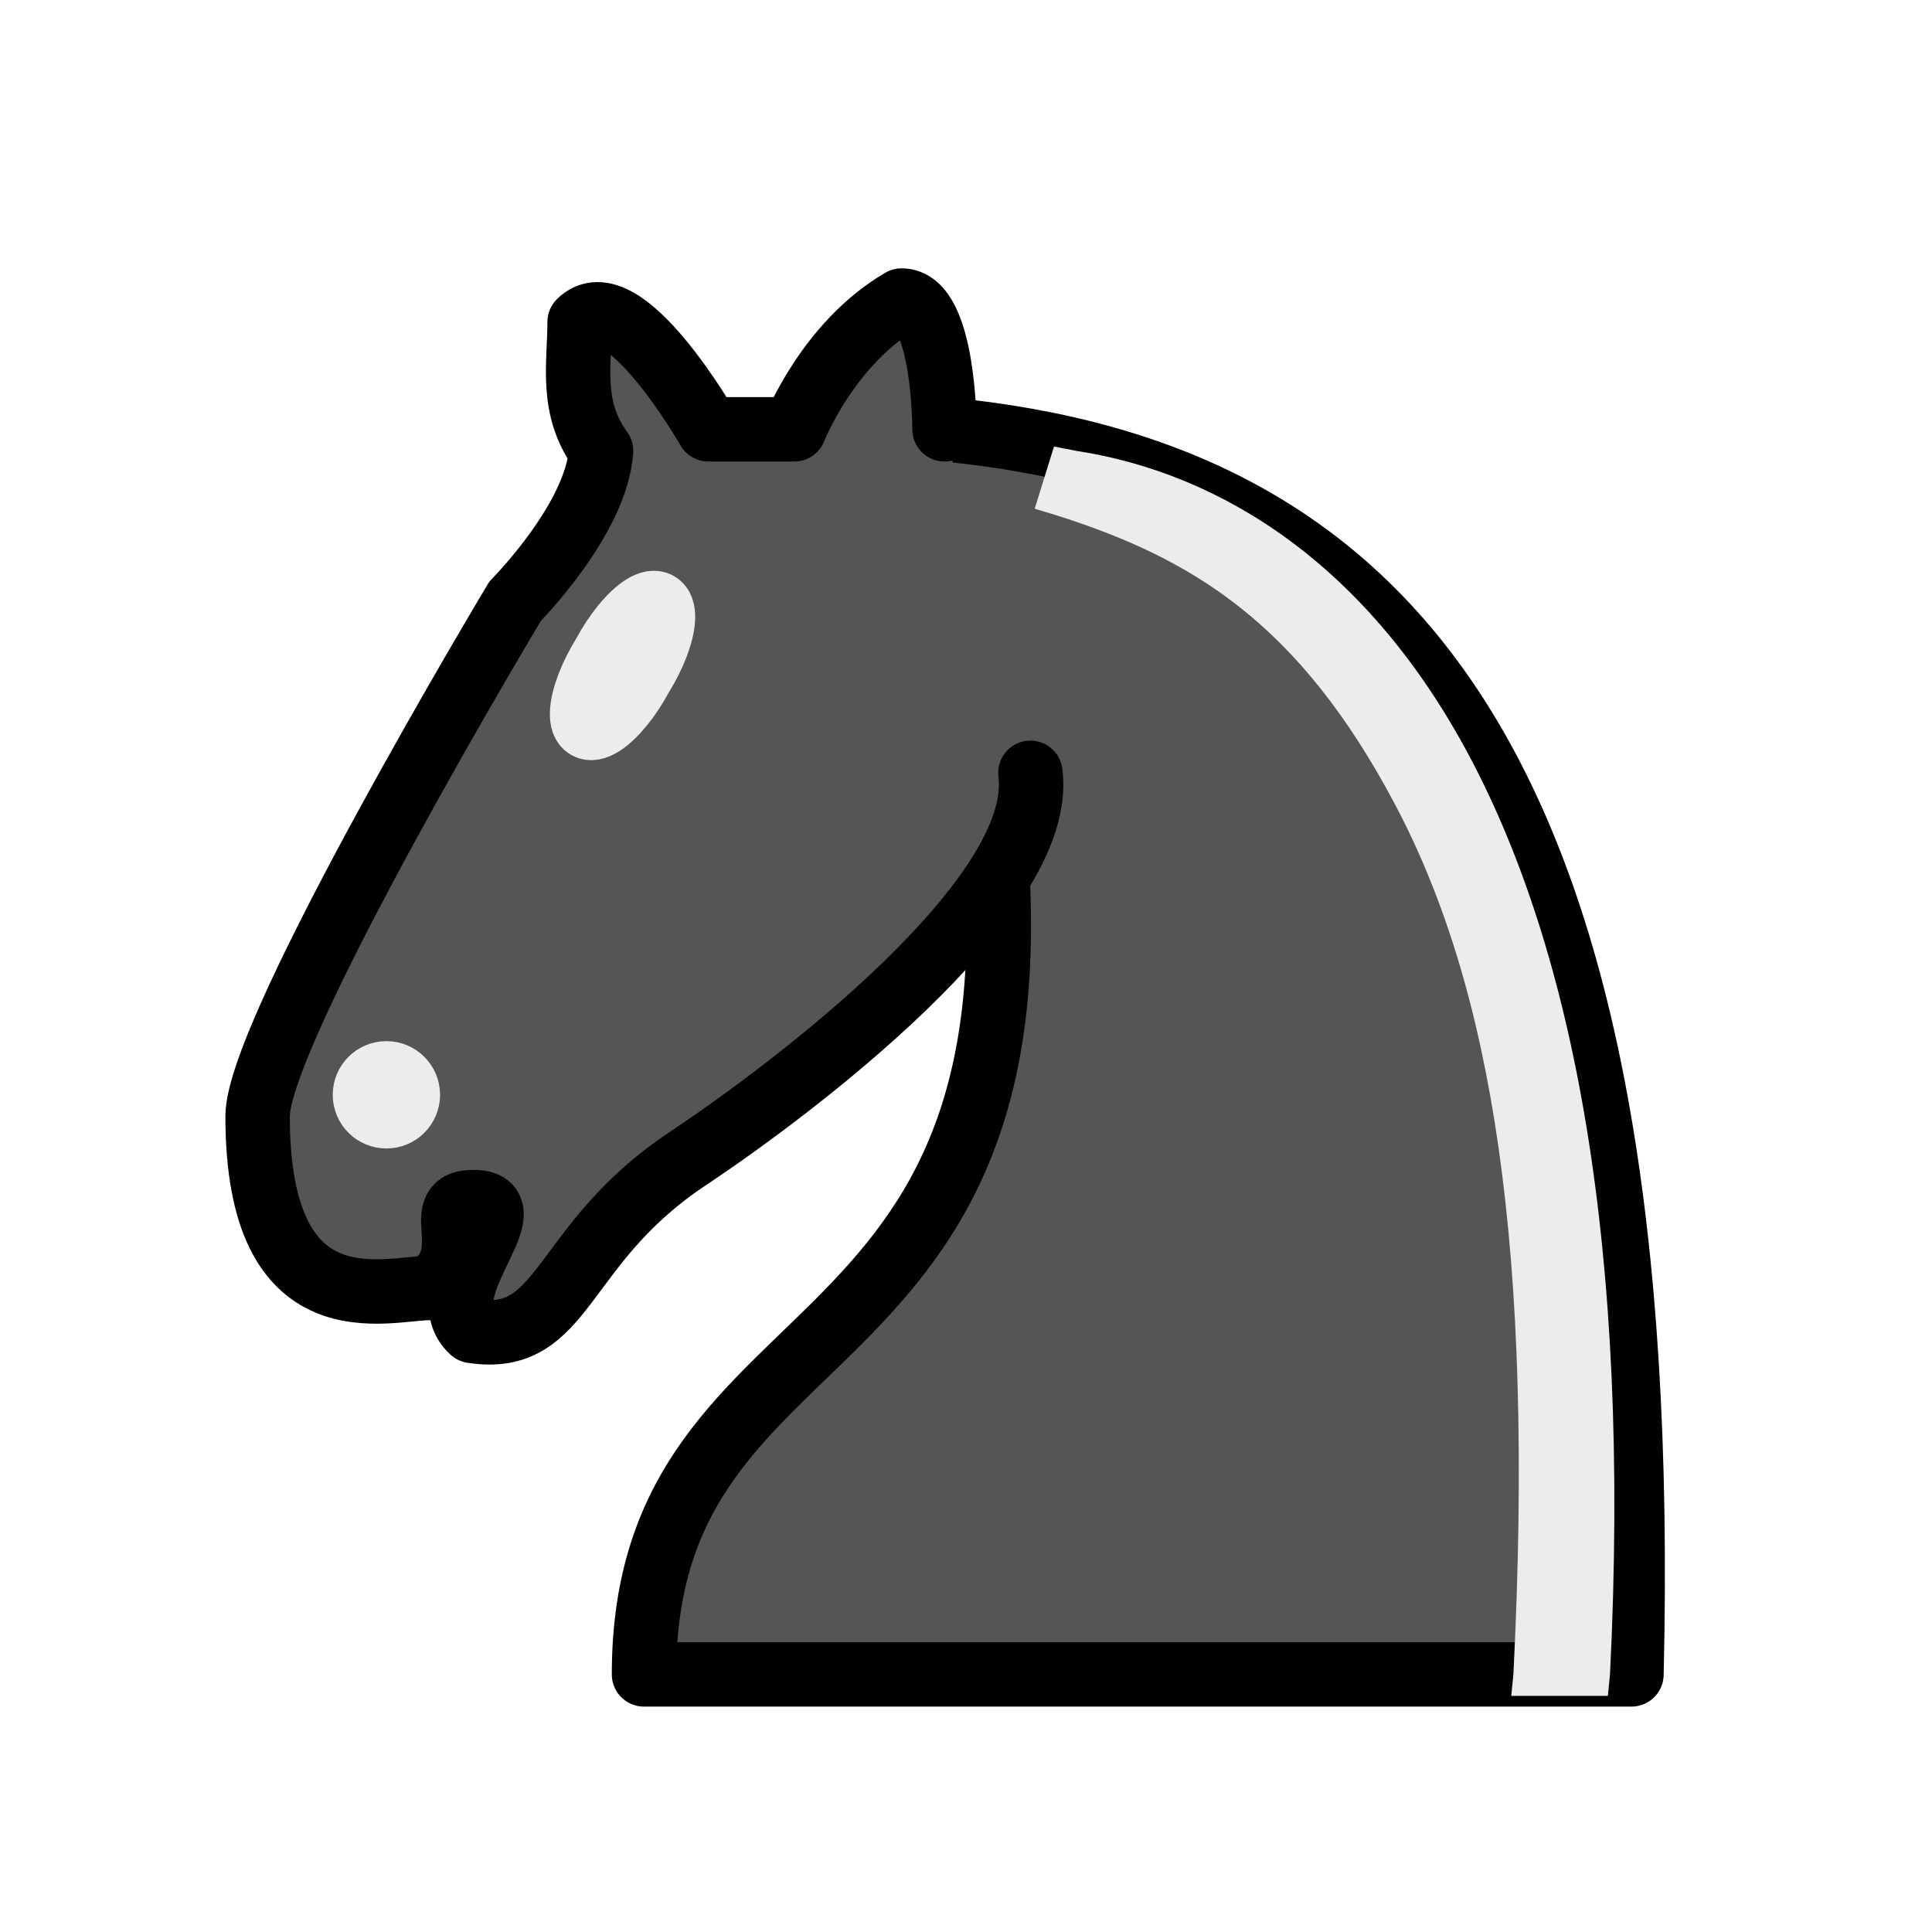
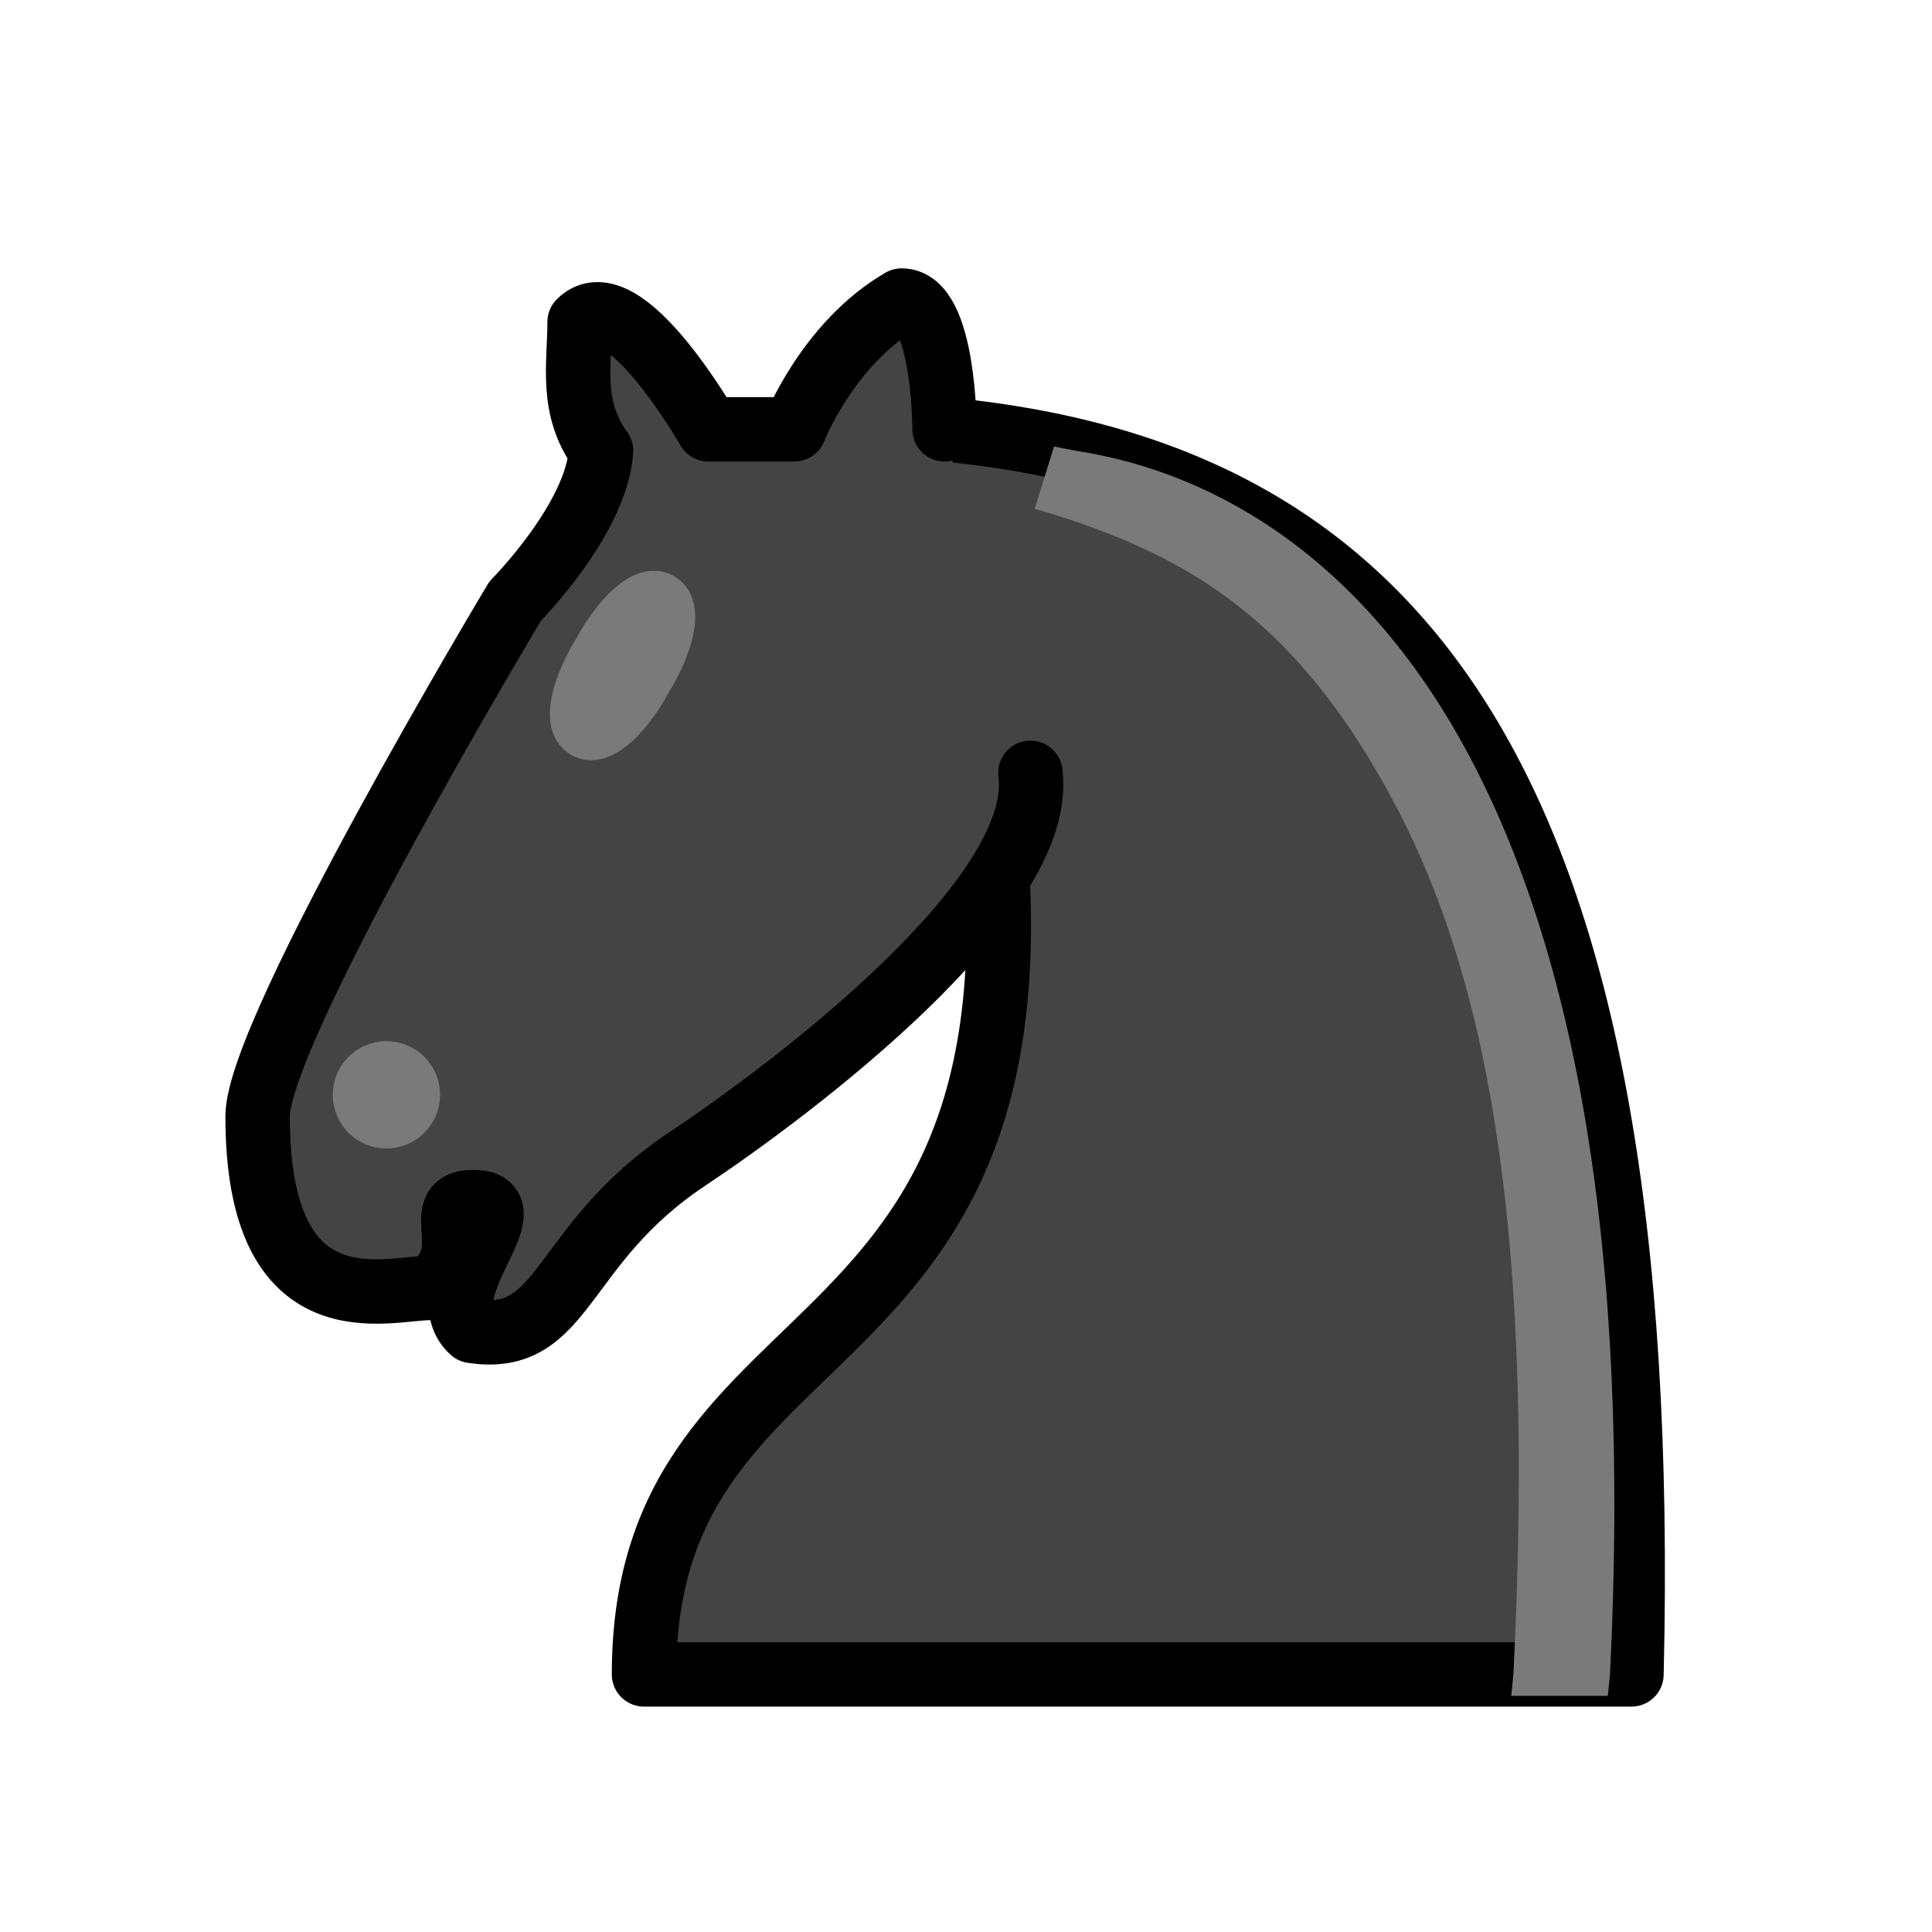
<svg xmlns="http://www.w3.org/2000/svg" style="color-scheme:light only" width="45" height="45" viewBox="0 0 45 45">
  <g fill="none" fill-rule="evenodd" stroke="#000" stroke-linecap="round" stroke-linejoin="round" stroke-width="1.5">
-     <path fill="#555555" d="M22 10c10.5 1 16.5 8 16 29H15c0-9 10-6.5 8-21" />
-     <path fill="#555555" d="M24 18c.38 2.91-5.55 7.37-8 9-3 2-2.82 4.34-5 4-1.04-.94 1.41-3.04 0-3-1 0 .19 1.23-1 2-1 0-4 1-4-4 0-2 6-12 6-12s1.89-1.9 2-3.5c-.73-1-.5-2-.5-3 1-1 3 2.5 3 2.5h2s.78-2 2.5-3c1 0 1 3 1 3" />
-     <path fill="#ececec" stroke="#ececec" d="M9.5 25.5a.5.5 0 1 1-1 0 .5.5 0 1 1 1 0m5.43-9.75a.5 1.5 30 1 1-.86-.5.5 1.5 30 1 1 .86.5" />
-     <path fill="#ececec" stroke="none" d="m24.55 10.4-.45 1.45.5.15c3.15 1 5.65 2.49 7.9 6.75S35.75 29.06 35.25 39l-.05.5h2.25l.05-.5c.5-10.06-.88-16.85-3.25-21.34s-5.79-6.64-9.19-7.16z" />
+     <path fill="#444444" d="M22 10c10.5 1 16.5 8 16 29H15c0-9 10-6.5 8-21" />
+     <path fill="#444444" d="M24 18c.38 2.91-5.55 7.37-8 9-3 2-2.82 4.34-5 4-1.04-.94 1.41-3.04 0-3-1 0 .19 1.23-1 2-1 0-4 1-4-4 0-2 6-12 6-12s1.89-1.9 2-3.5c-.73-1-.5-2-.5-3 1-1 3 2.5 3 2.5h2s.78-2 2.5-3c1 0 1 3 1 3" />
+     <path fill="#7a7a7a" stroke="#7a7a7a" d="M9.5 25.5a.5.5 0 1 1-1 0 .5.5 0 1 1 1 0m5.43-9.75a.5 1.5 30 1 1-.86-.5.5 1.5 30 1 1 .86.5" />
+     <path fill="#7a7a7a" stroke="none" d="m24.55 10.4-.45 1.45.5.15c3.15 1 5.65 2.49 7.9 6.75S35.75 29.06 35.25 39l-.05.5h2.25l.05-.5c.5-10.06-.88-16.85-3.25-21.34s-5.79-6.64-9.19-7.16z" />
  </g>
</svg>
